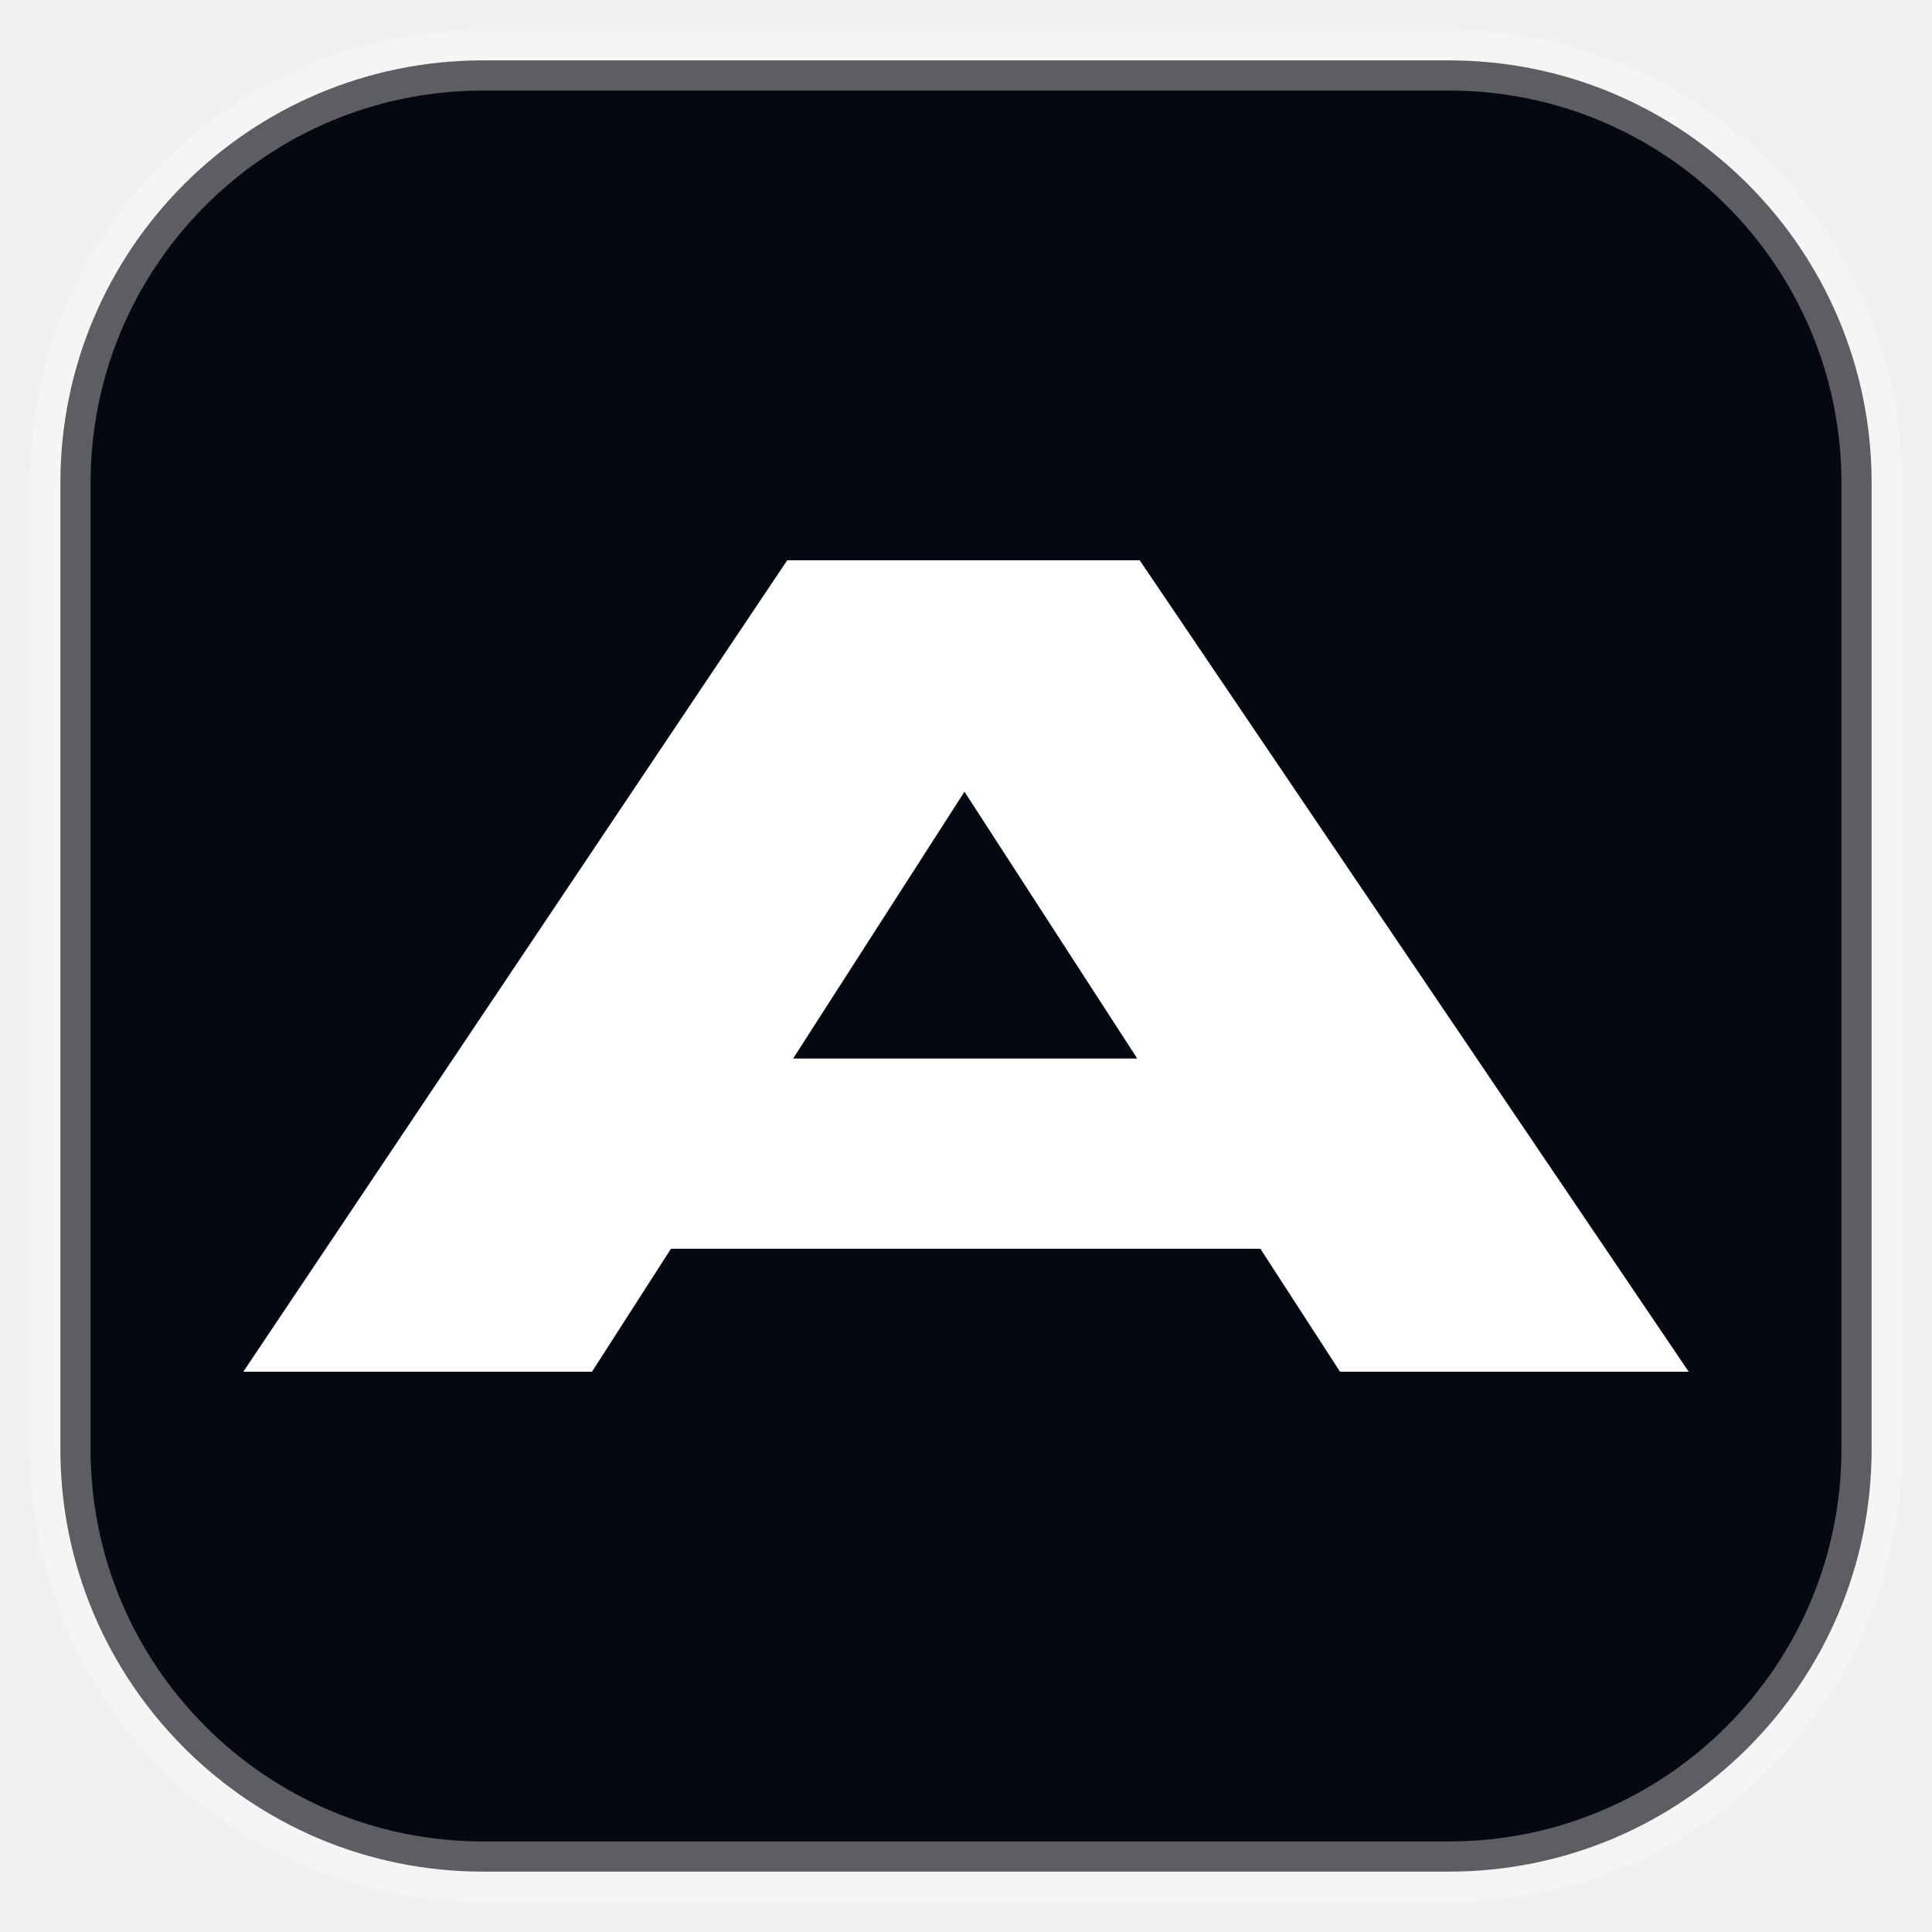
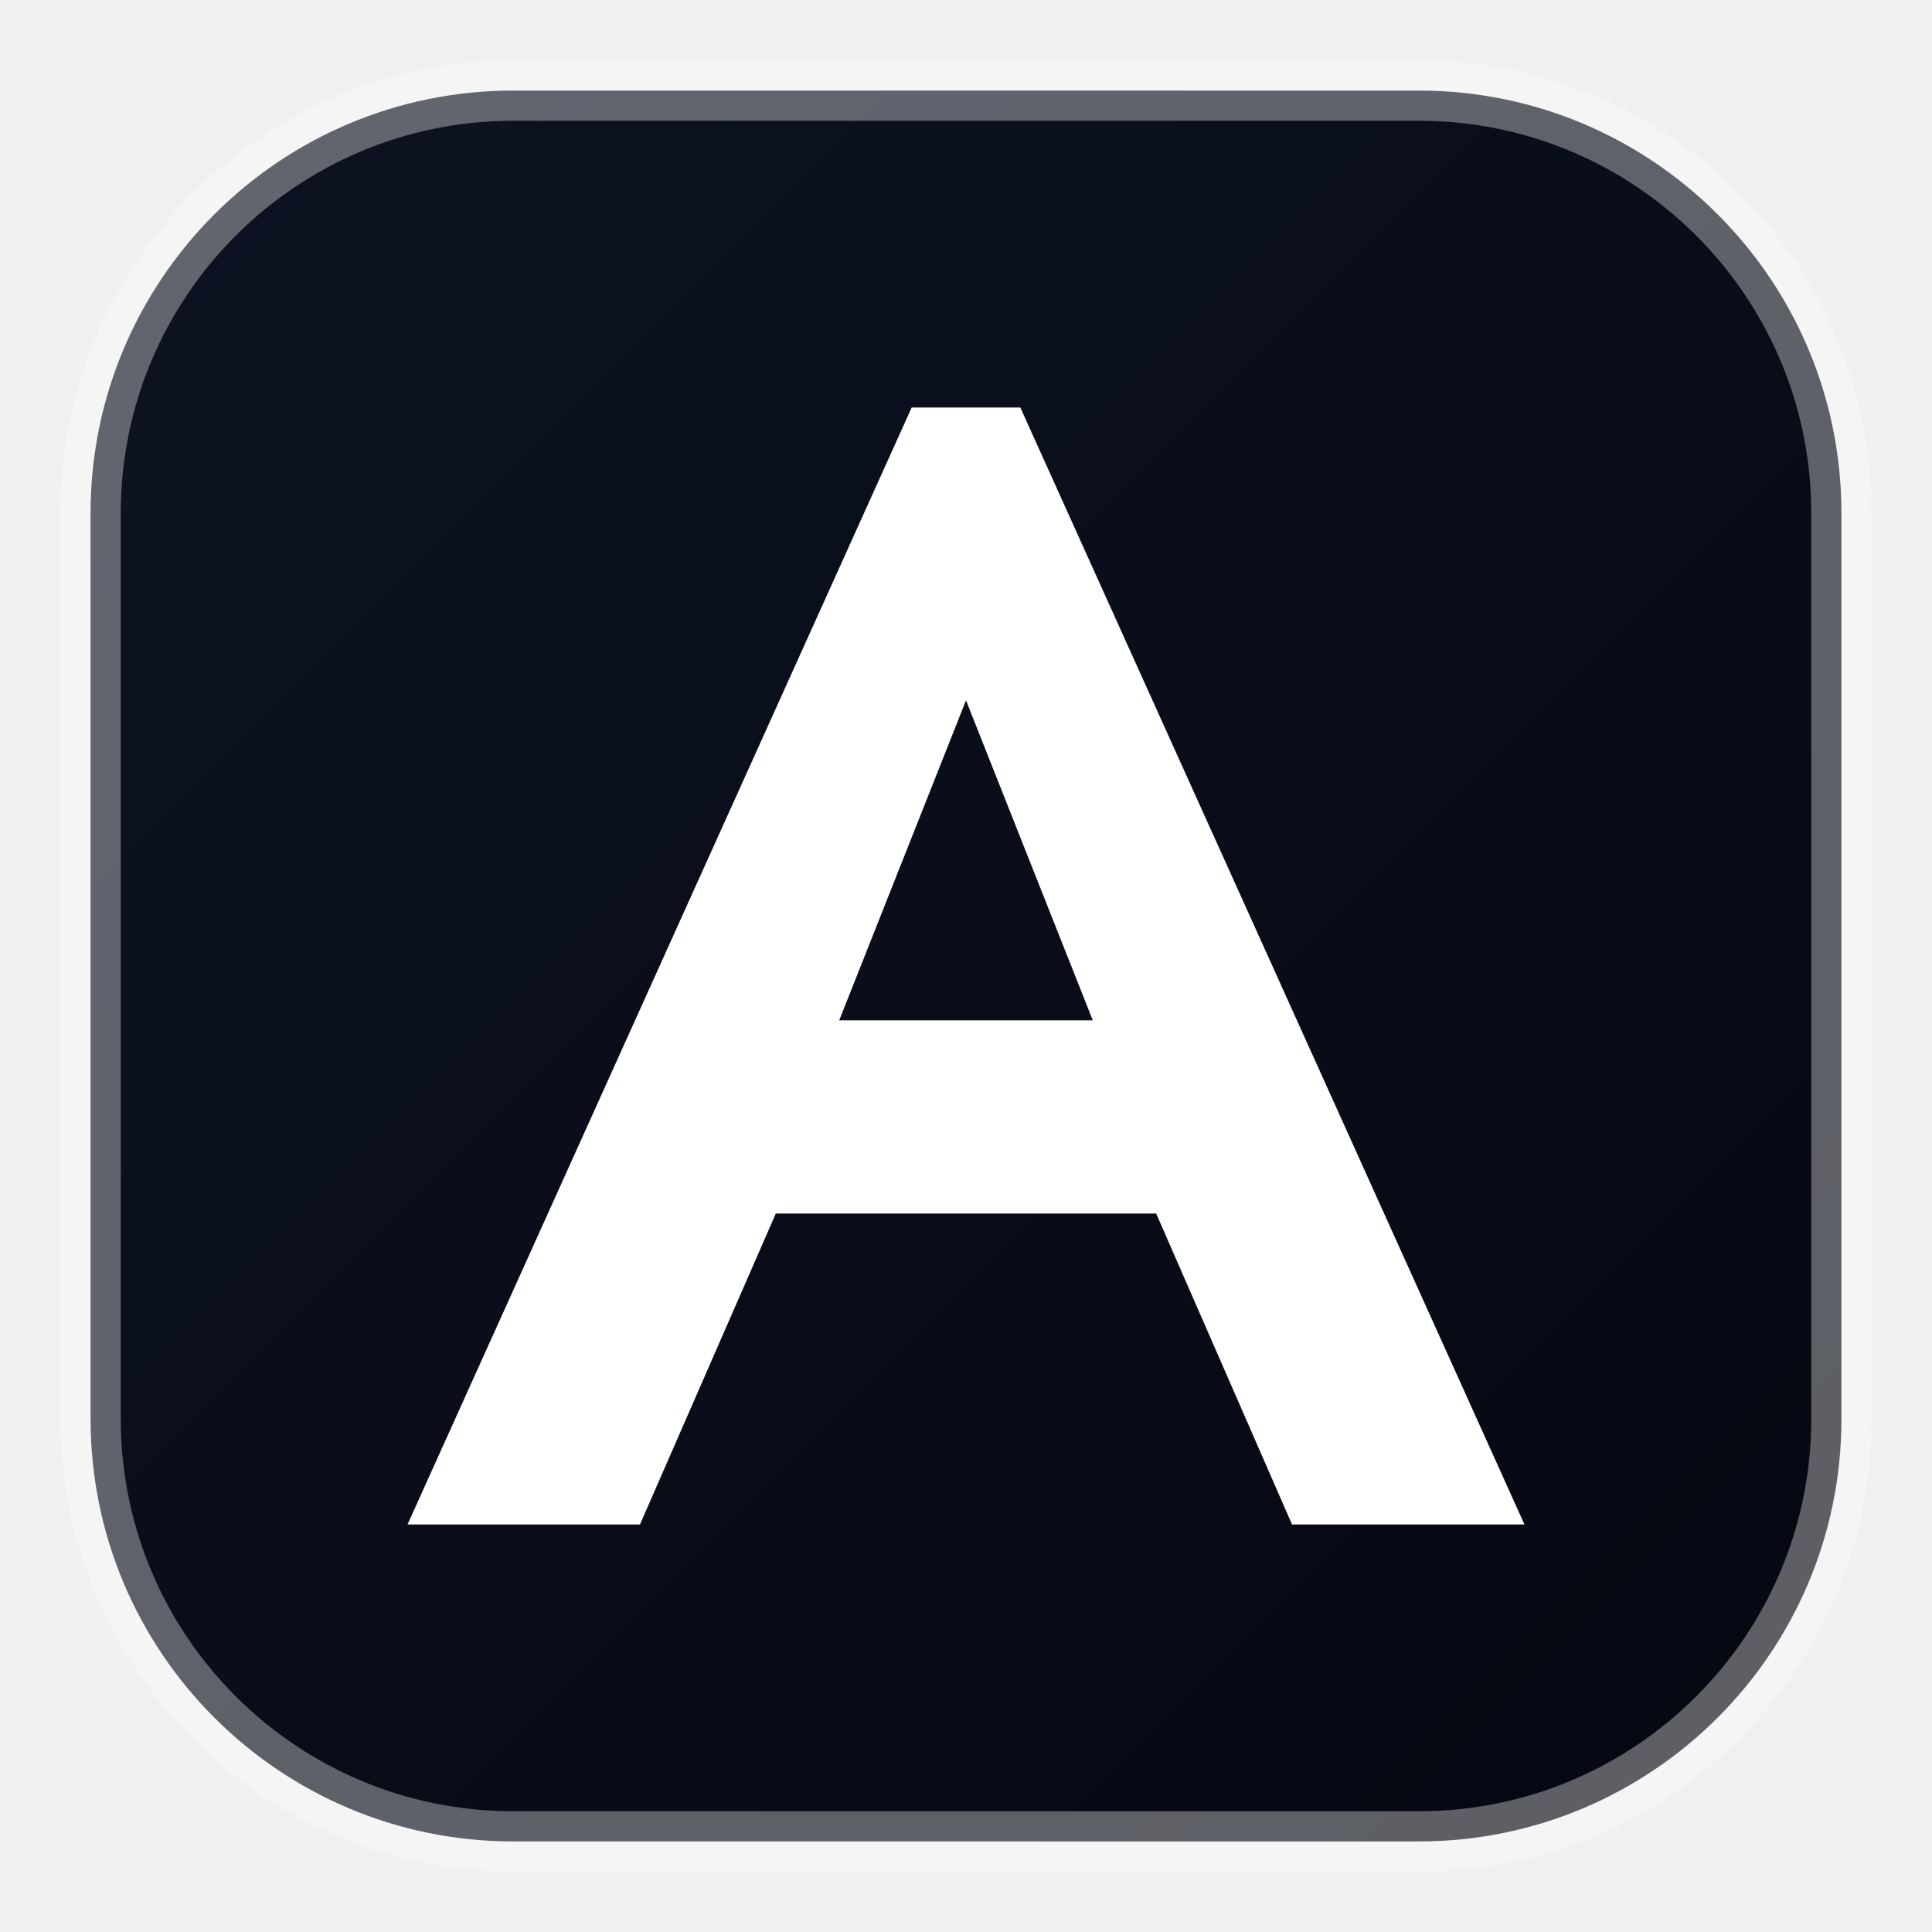
<svg xmlns="http://www.w3.org/2000/svg" viewBox="0 0 64 64" width="64" height="64">
-   <rect x="2" y="2" width="60" height="60" rx="14" fill="#050811" stroke="#FFFFFF" stroke-width="2" stroke-opacity="0.35" />
-   <g transform="translate(32, 32) scale(0.42) translate(-58, 32)">
-     <path fill="#FFFFFF" d="M91.80-9.70L23.40-9.70L23.40-24.70L91.80-24.70L91.80-9.70ZM28.50 0L1 0L43.90-64L71.70-64L115 0L87.50 0L50.40-57.30L65.30-57.30L28.50 0Z" />
-   </g>
+   <defs>
+     <linearGradient id="badgeGrad" x1="0%" y1="0%" x2="100%" y2="100%">
+       <stop offset="0%" stop-color="#0D1322" />
+       <stop offset="100%" stop-color="#050811" />
+     </linearGradient>
+   </defs>
+   <rect x="3" y="3" width="58" height="58" rx="14" fill="url(#badgeGrad)" stroke="#FFFFFF" stroke-width="2" stroke-opacity="0.35" />
+   <path fill="#FFFFFF" fill-rule="evenodd" d="     M 30.2 13.5     L 33.8 13.5     L 50.5 50.5     L 42.8 50.5     L 38.3 40.2     L 25.7 40.2     L 21.2 50.5     L 13.5 50.5     Z     M 32.0 23.2     L 36.2 33.8     L 27.8 33.8     Z   " />
</svg>
